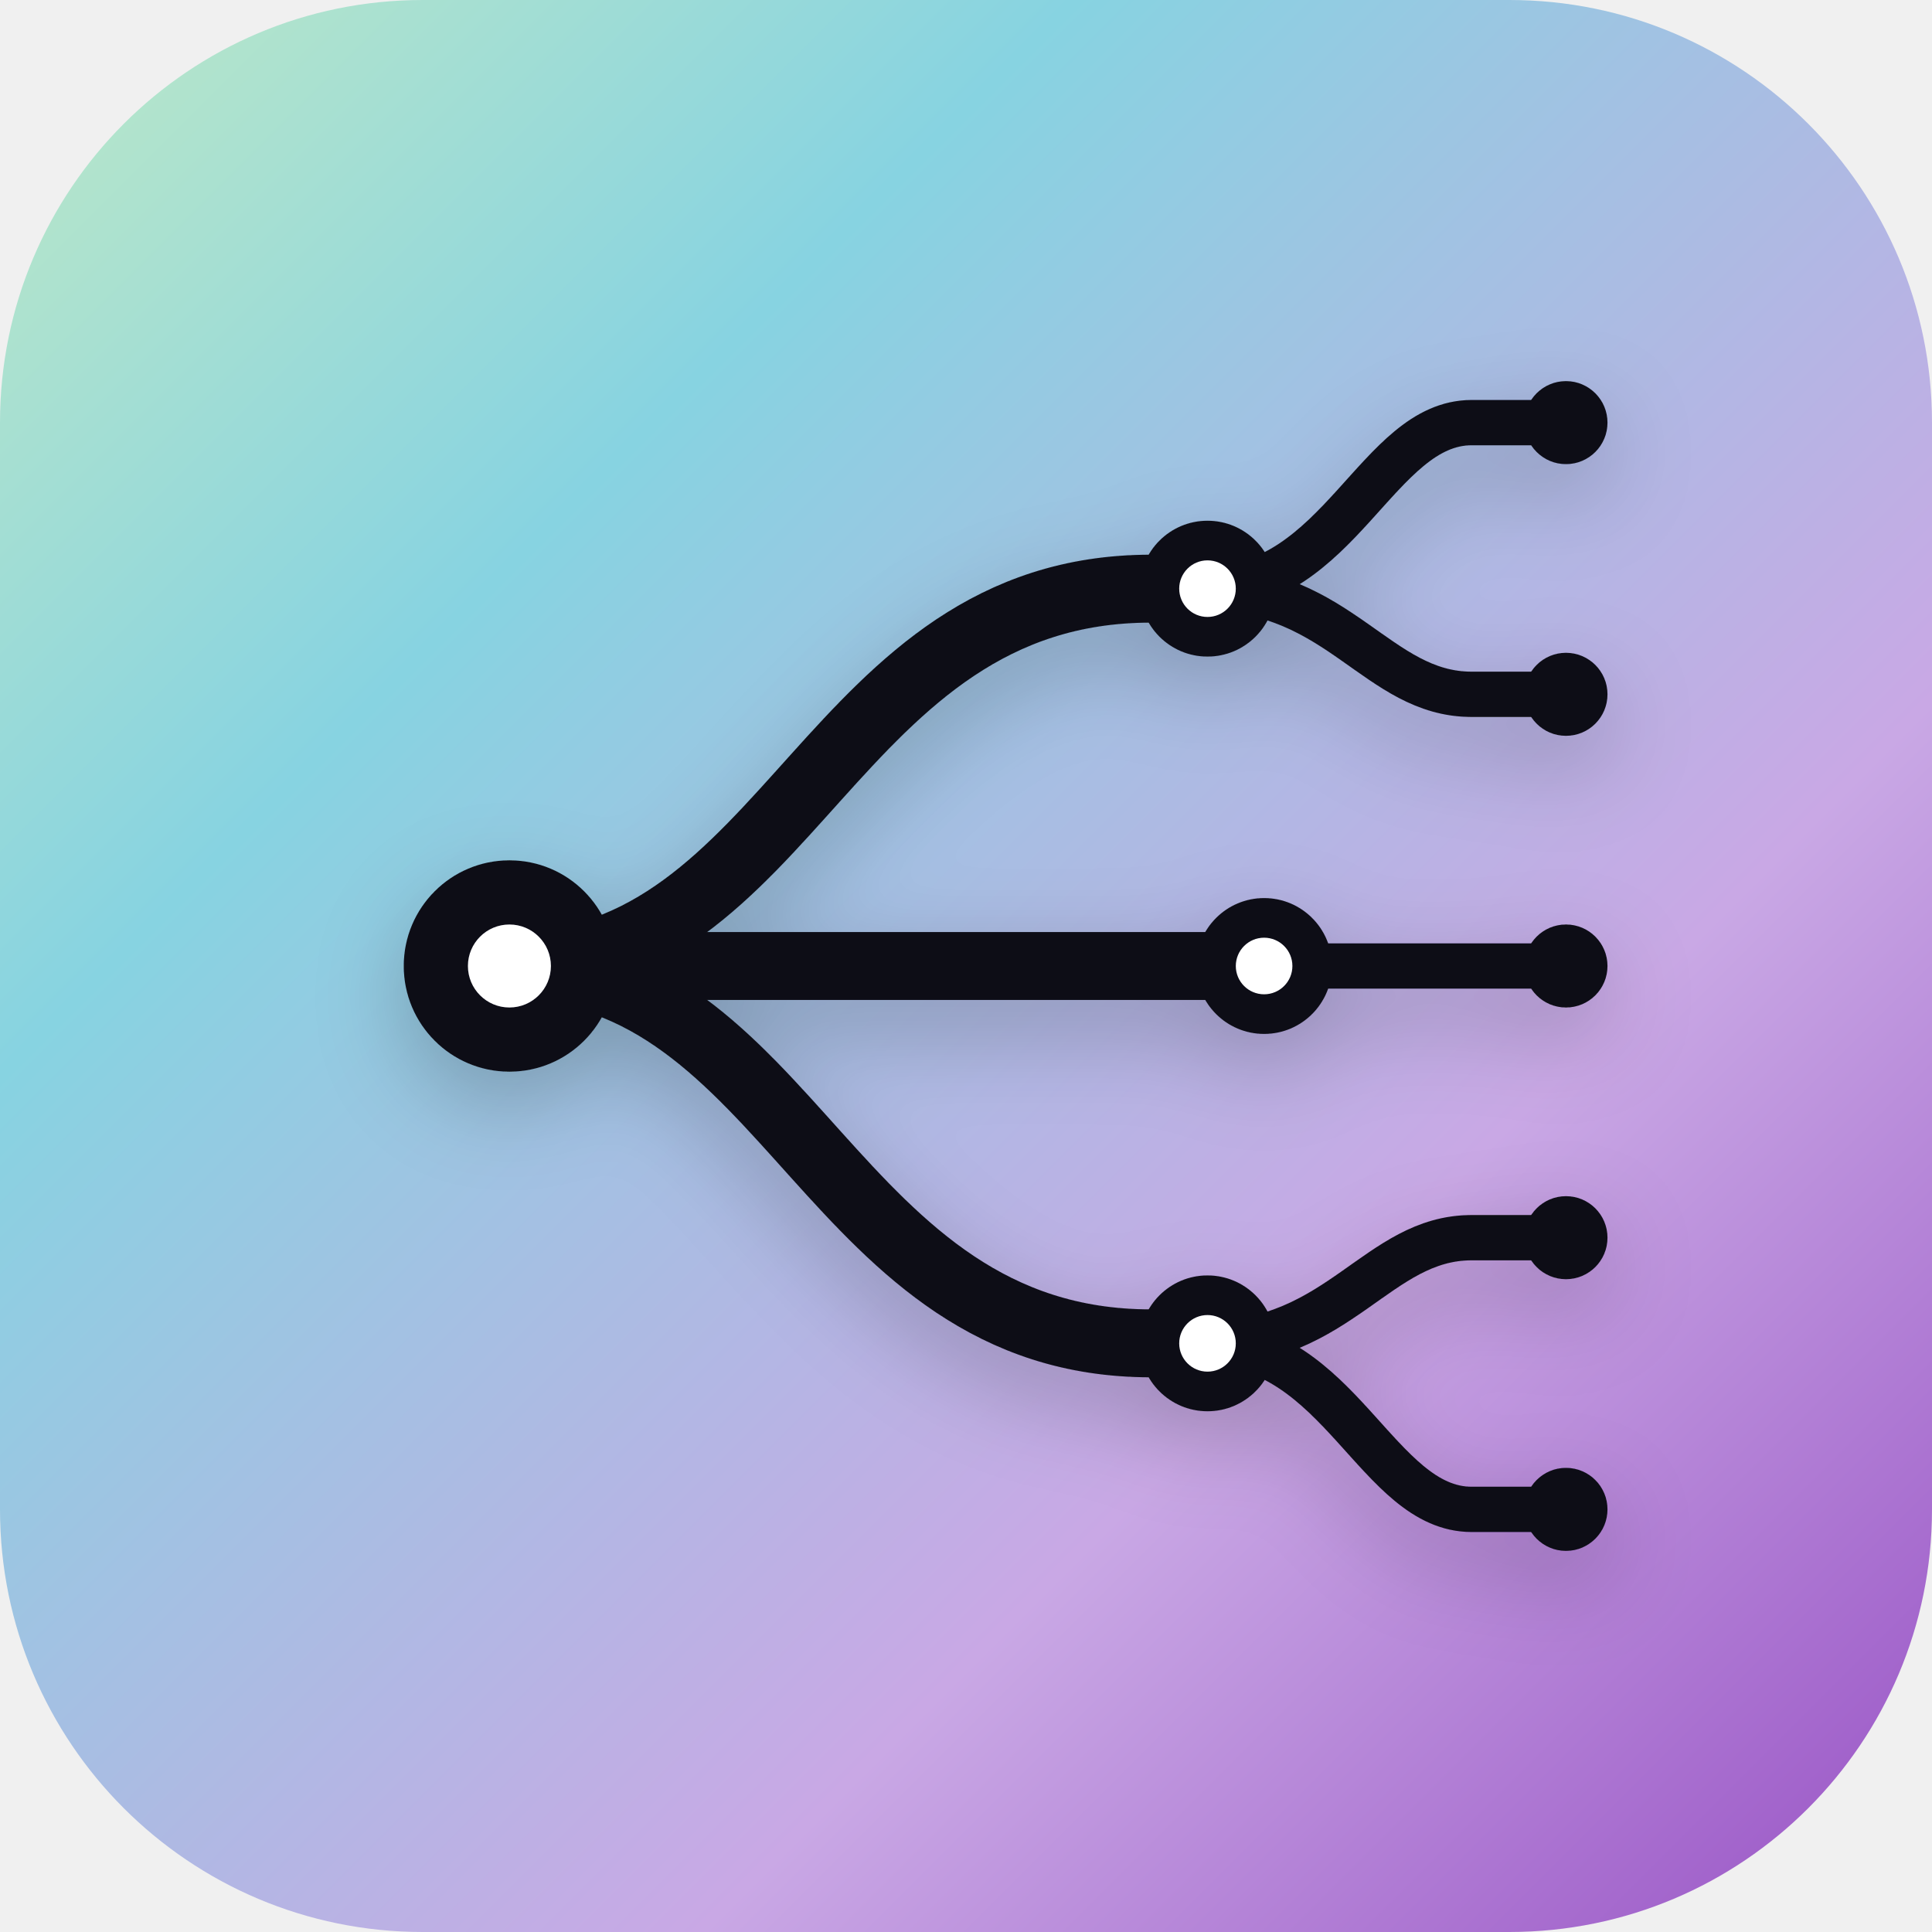
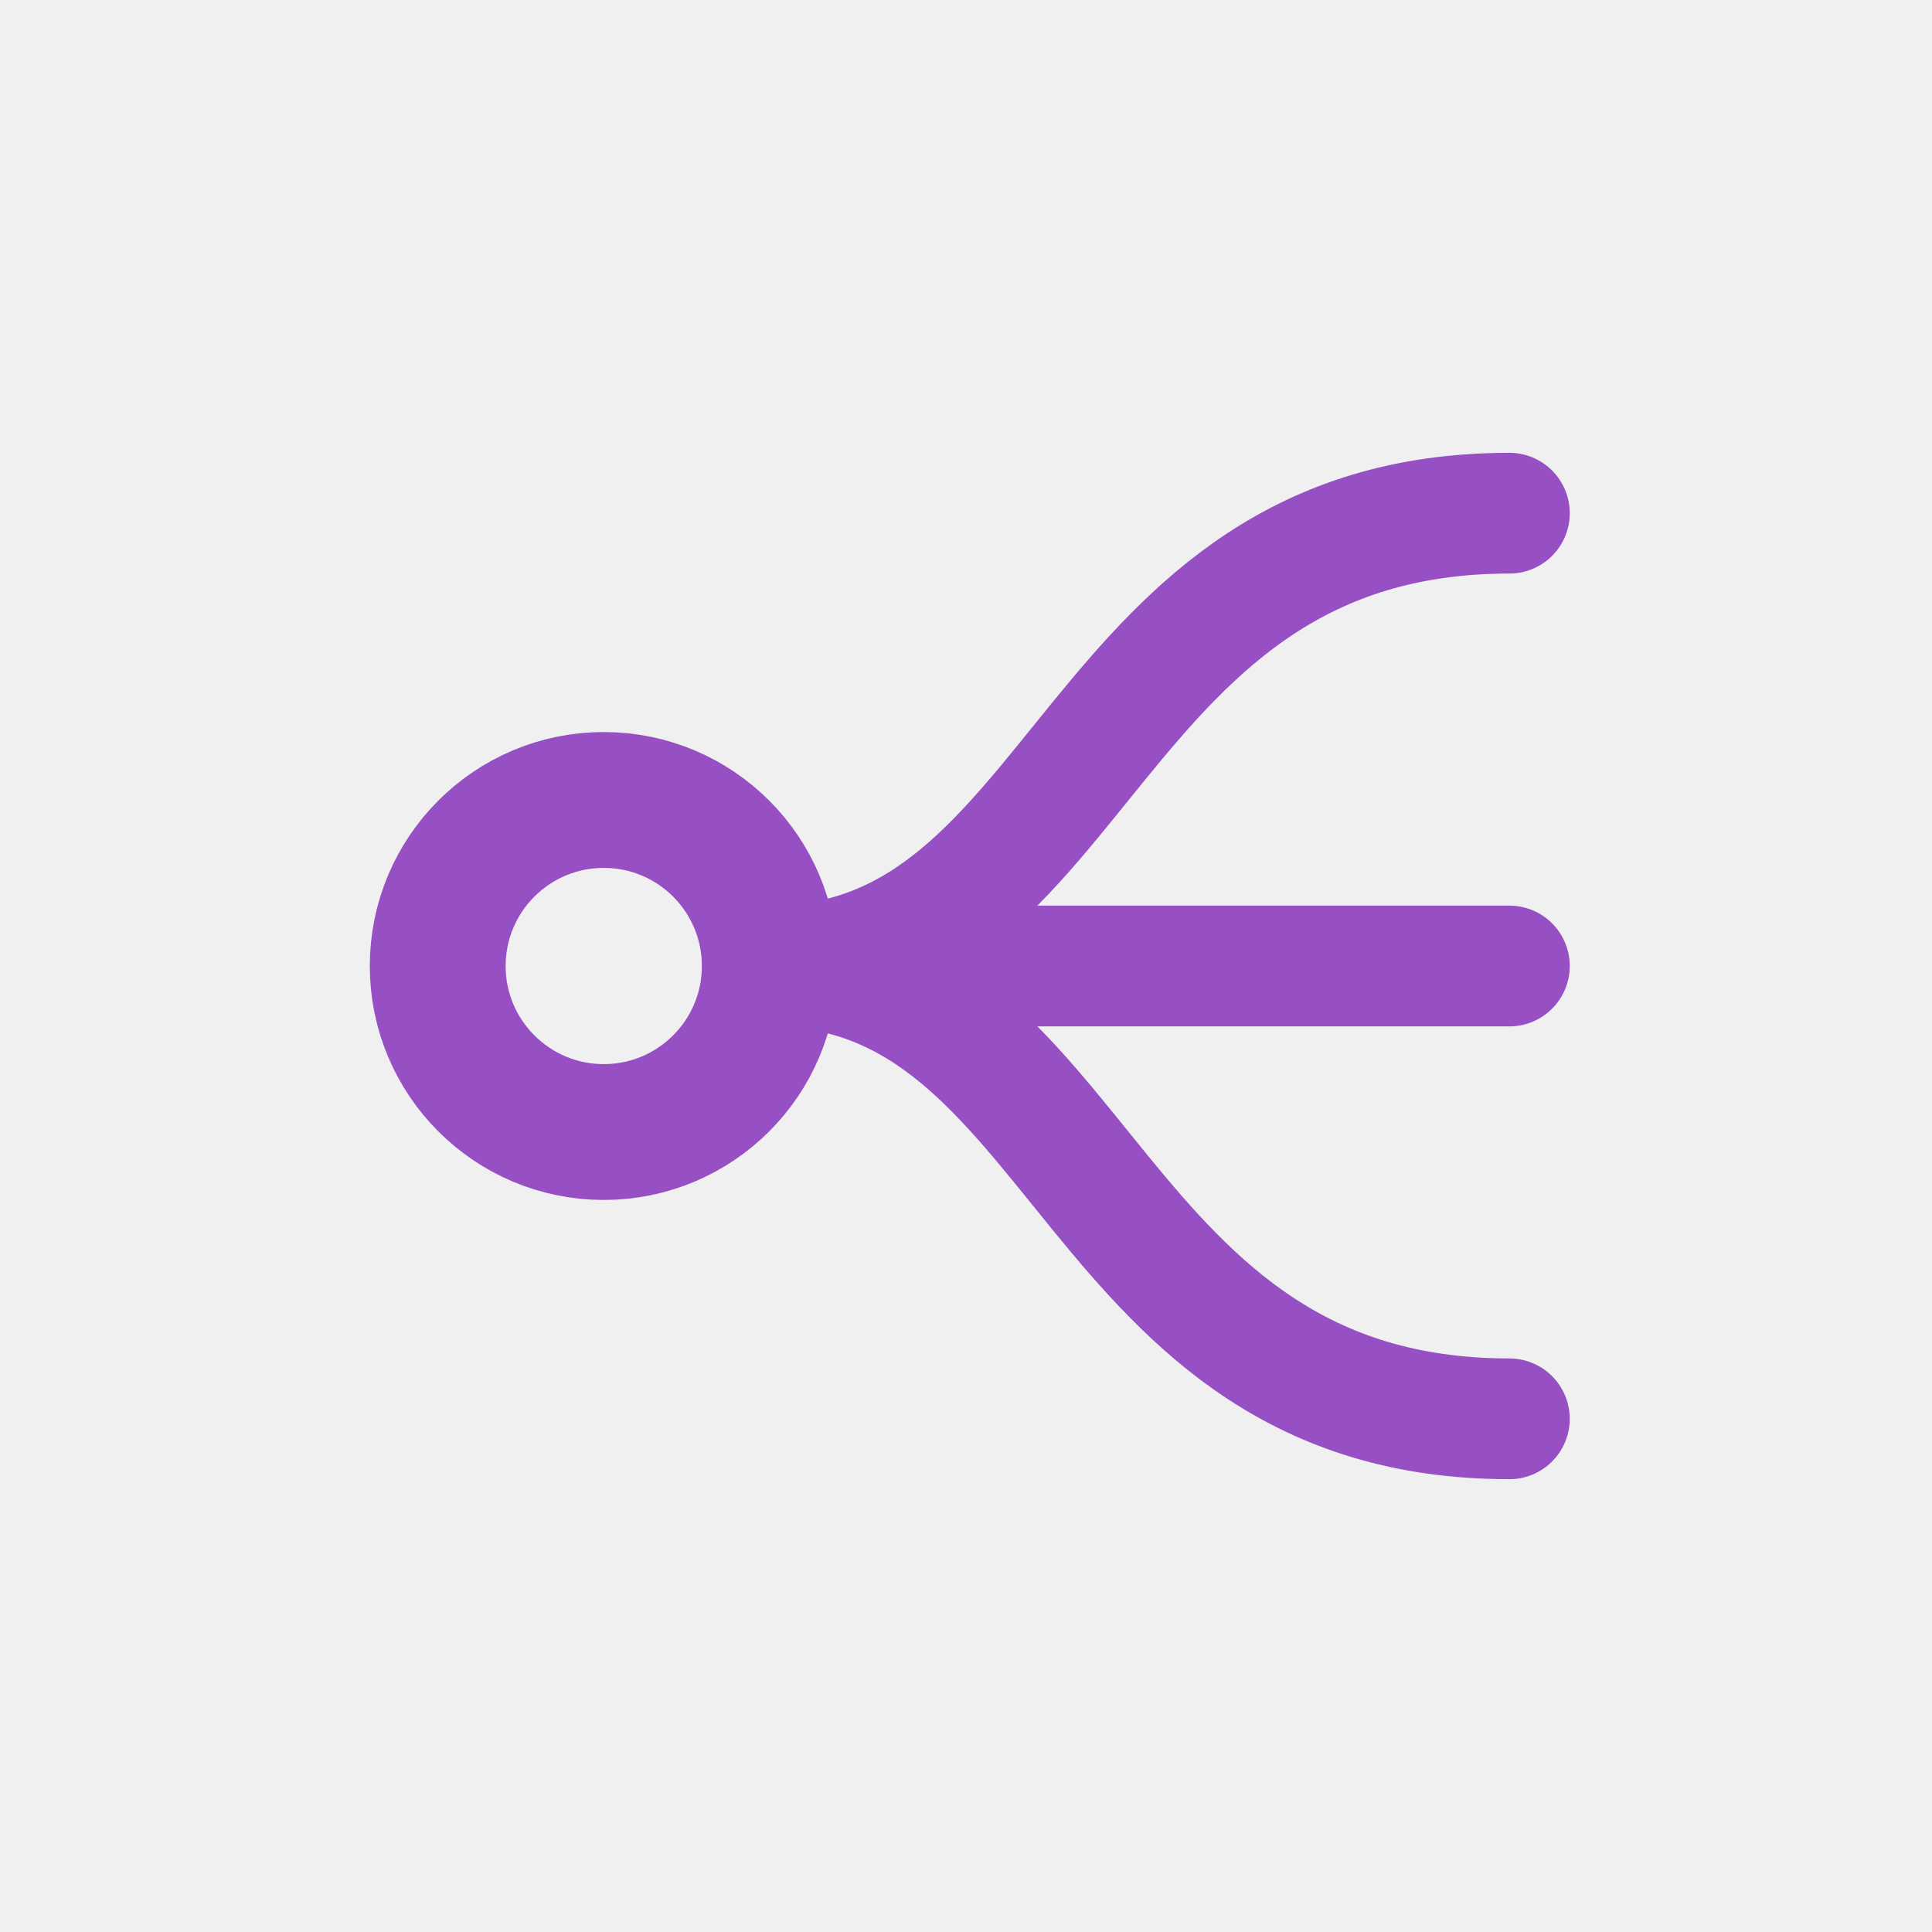
- <svg xmlns="http://www.w3.org/2000/svg" viewBox="0 0 512 512" width="100%" height="100%">
-   <defs>
-     <clipPath id="squircle-clip">
-       <rect x="0" y="0" width="512" height="512" rx="112" ry="112" />
-     </clipPath>
-     <linearGradient id="fn-iridescent" x1="0%" y1="0%" x2="100%" y2="100%">
-       <stop offset="0%" stop-color="#BFE9C6" />
-       <stop offset="28%" stop-color="#87D3E1" />
-       <stop offset="68%" stop-color="#C9A8E5" />
-       <stop offset="100%" stop-color="#9750C4" />
-     </linearGradient>
-     <filter id="ink-elevation" x="-20%" y="-20%" width="140%" height="140%">
-       <feDropShadow dx="0" dy="8" stdDeviation="12" flood-color="#0B0B17" flood-opacity="0.22" />
-     </filter>
-   </defs>
-   <g clip-path="url(#squircle-clip)">
-     <rect width="512" height="512" fill="url(#fn-iridescent)" />
-     <g filter="url(#ink-elevation)">
-       <g fill="none" stroke="#0B0B17" stroke-linecap="round" stroke-linejoin="round">
-         <path d="M 135 256 C 210 256, 220 156, 305 156 L 320 156" stroke-width="18" />
-         <path d="M 320 156 C 355 156, 365 112, 390 112 L 415 112" stroke-width="12" />
-         <path d="M 320 156 C 355 156, 365 184, 390 184 L 415 184" stroke-width="12" />
-         <path d="M 135 256 L 335 256" stroke-width="18" />
-         <path d="M 335 256 L 415 256" stroke-width="12" />
-         <path d="M 135 256 C 210 256, 220 356, 305 356 L 320 356" stroke-width="18" />
-         <path d="M 320 356 C 355 356, 365 328, 390 328 L 415 328" stroke-width="12" />
-         <path d="M 320 356 C 355 356, 365 400, 390 400 L 415 400" stroke-width="12" />
-       </g>
-       <circle cx="135" cy="256" r="28" fill="#0B0B17" />
-       <circle cx="135" cy="256" r="11" fill="#FFFFFF" />
-       <circle cx="320" cy="156" r="18" fill="#0B0B17" />
-       <circle cx="320" cy="156" r="7.5" fill="#FFFFFF" />
-       <circle cx="335" cy="256" r="18" fill="#0B0B17" />
-       <circle cx="335" cy="256" r="7.5" fill="#FFFFFF" />
-       <circle cx="320" cy="356" r="18" fill="#0B0B17" />
-       <circle cx="320" cy="356" r="7.5" fill="#FFFFFF" />
-       <circle cx="415" cy="112" r="11" fill="#0B0B17" />
-       <circle cx="415" cy="184" r="11" fill="#0B0B17" />
-       <circle cx="415" cy="256" r="11" fill="#0B0B17" />
-       <circle cx="415" cy="328" r="11" fill="#0B0B17" />
-       <circle cx="415" cy="400" r="11" fill="#0B0B17" />
-     </g>
-   </g>
+ <svg xmlns="http://www.w3.org/2000/svg" width="128" height="128" viewBox="0 0 128 128" role="img" aria-labelledby="title">
+   <circle cx="40" cy="64" r="11" fill="none" stroke="#9750C4" stroke-width="9" />
+   <path d="M51 64 C72 64 72 34 100 34 M51 64 H100 M51 64 C72 64 72 94 100 94" fill="none" stroke="#9750C4" stroke-width="8" stroke-linecap="round" />
</svg>
